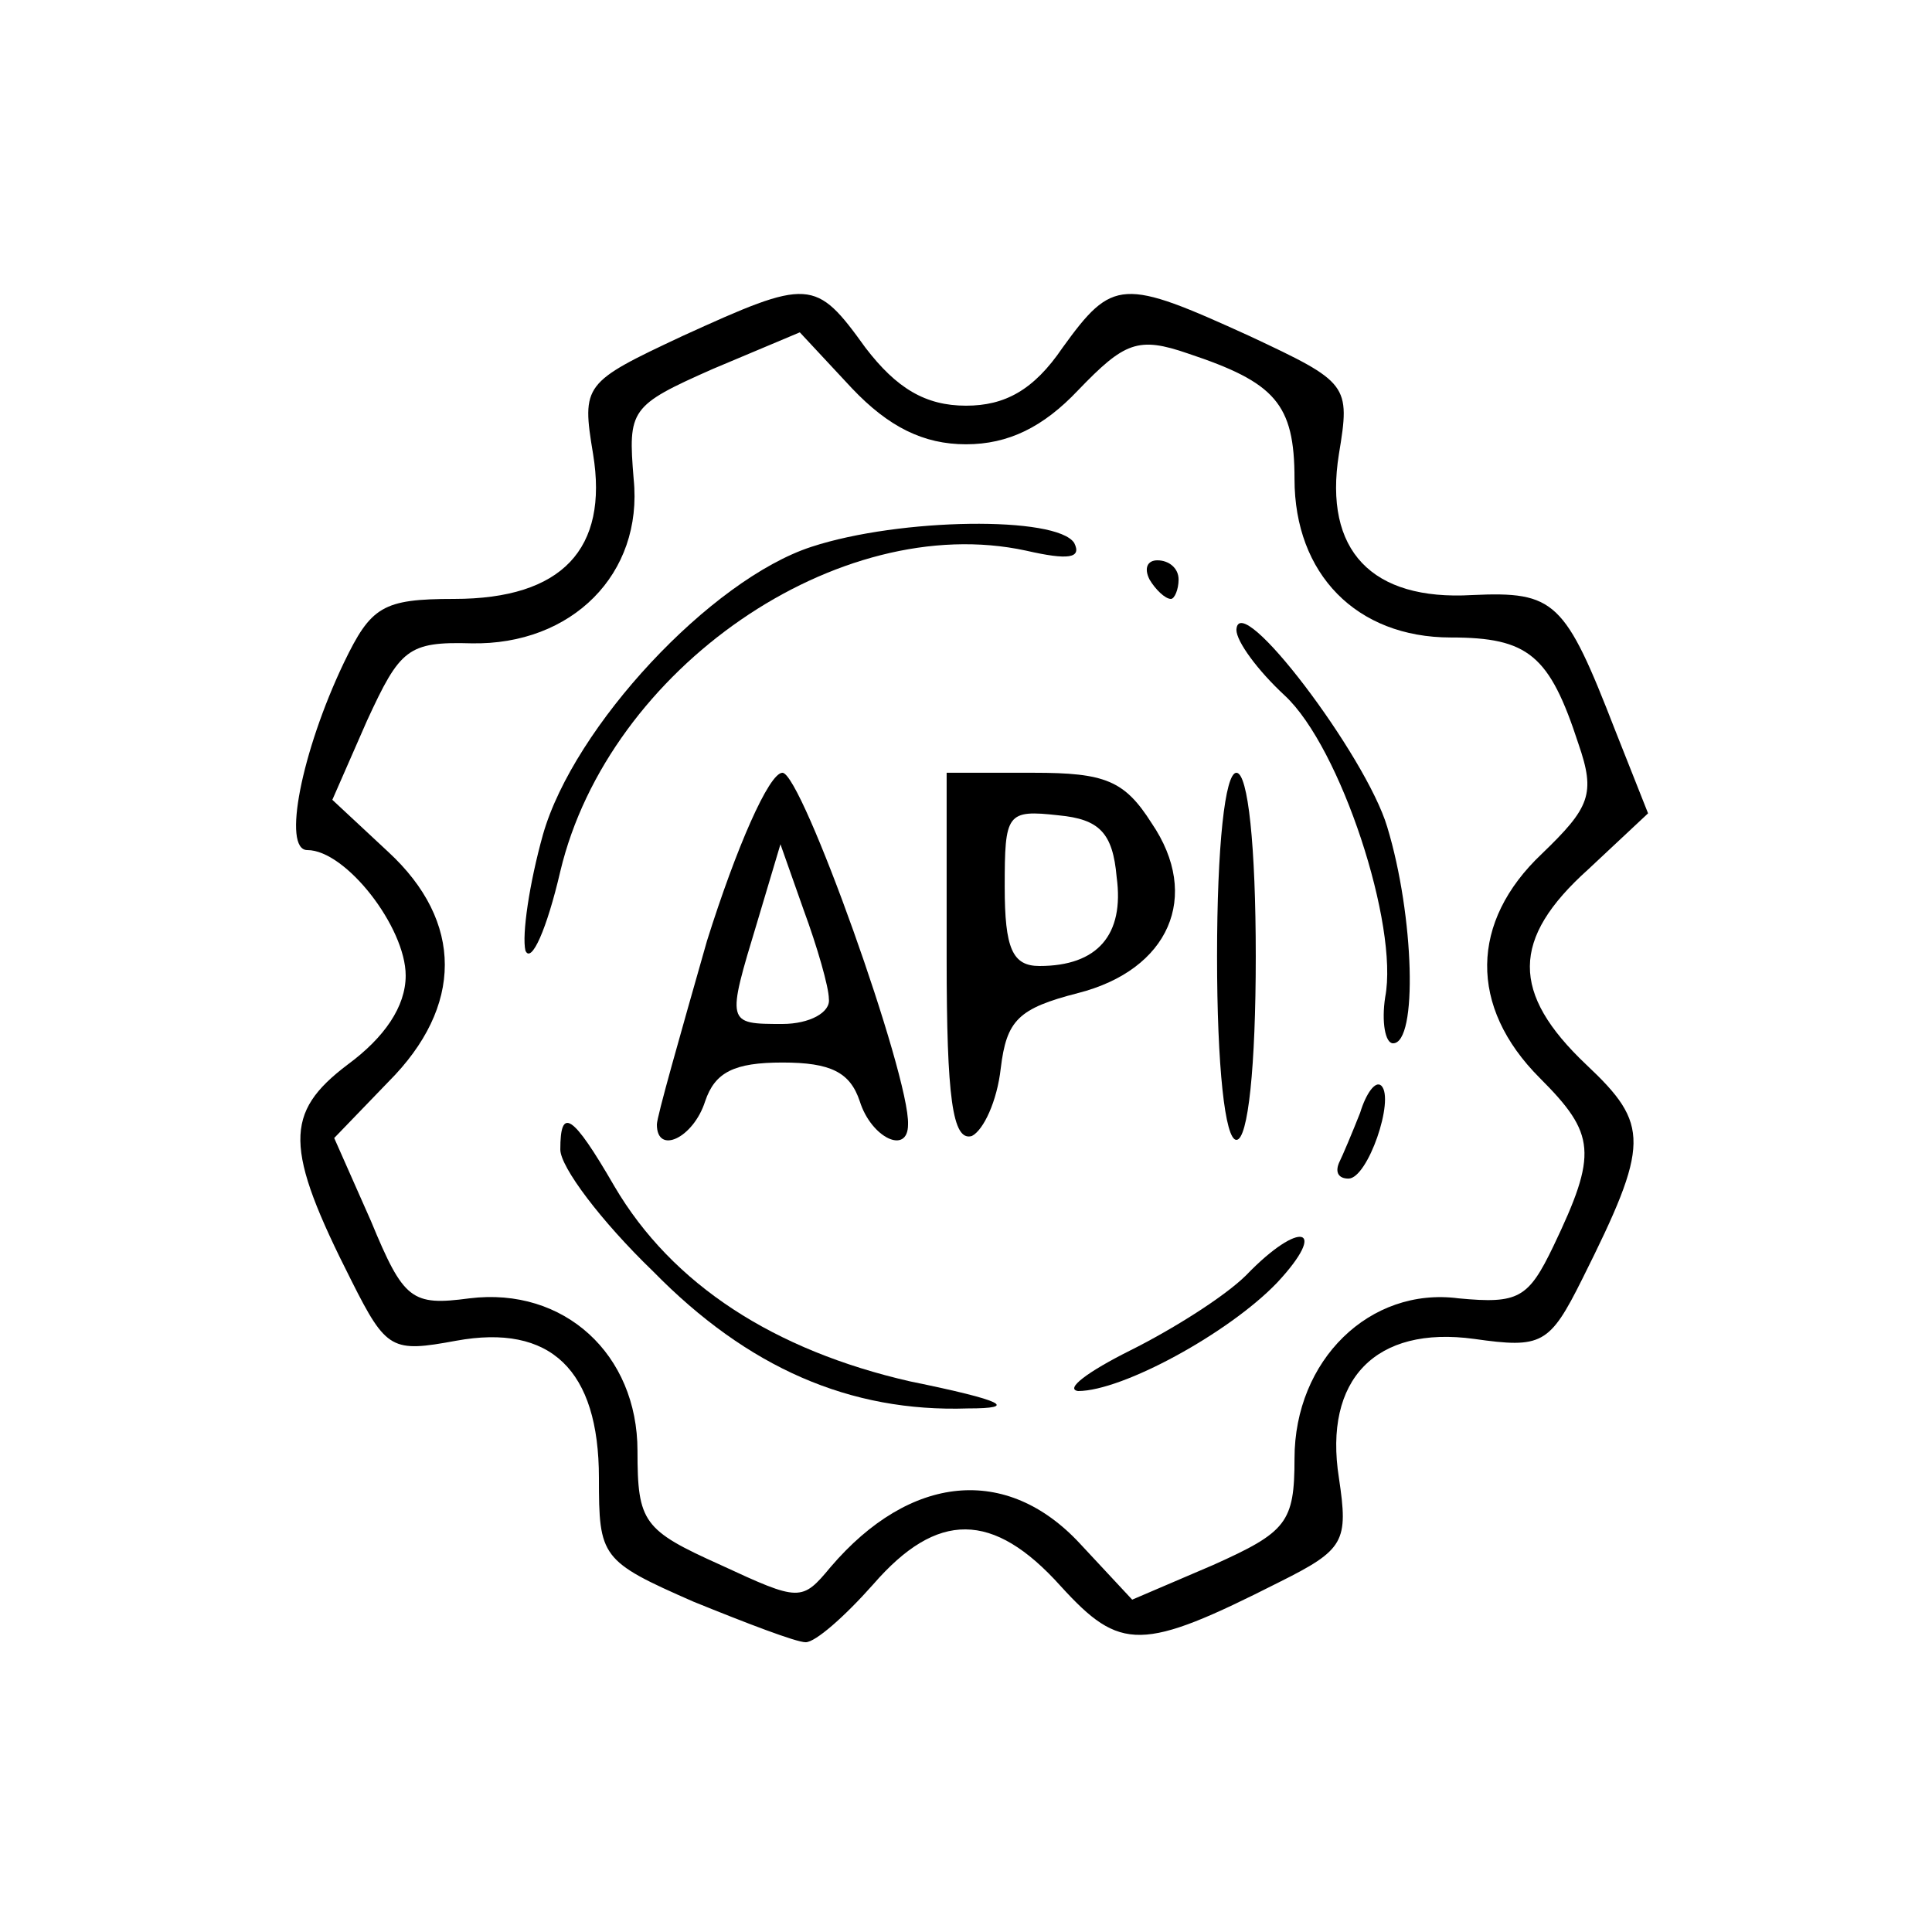
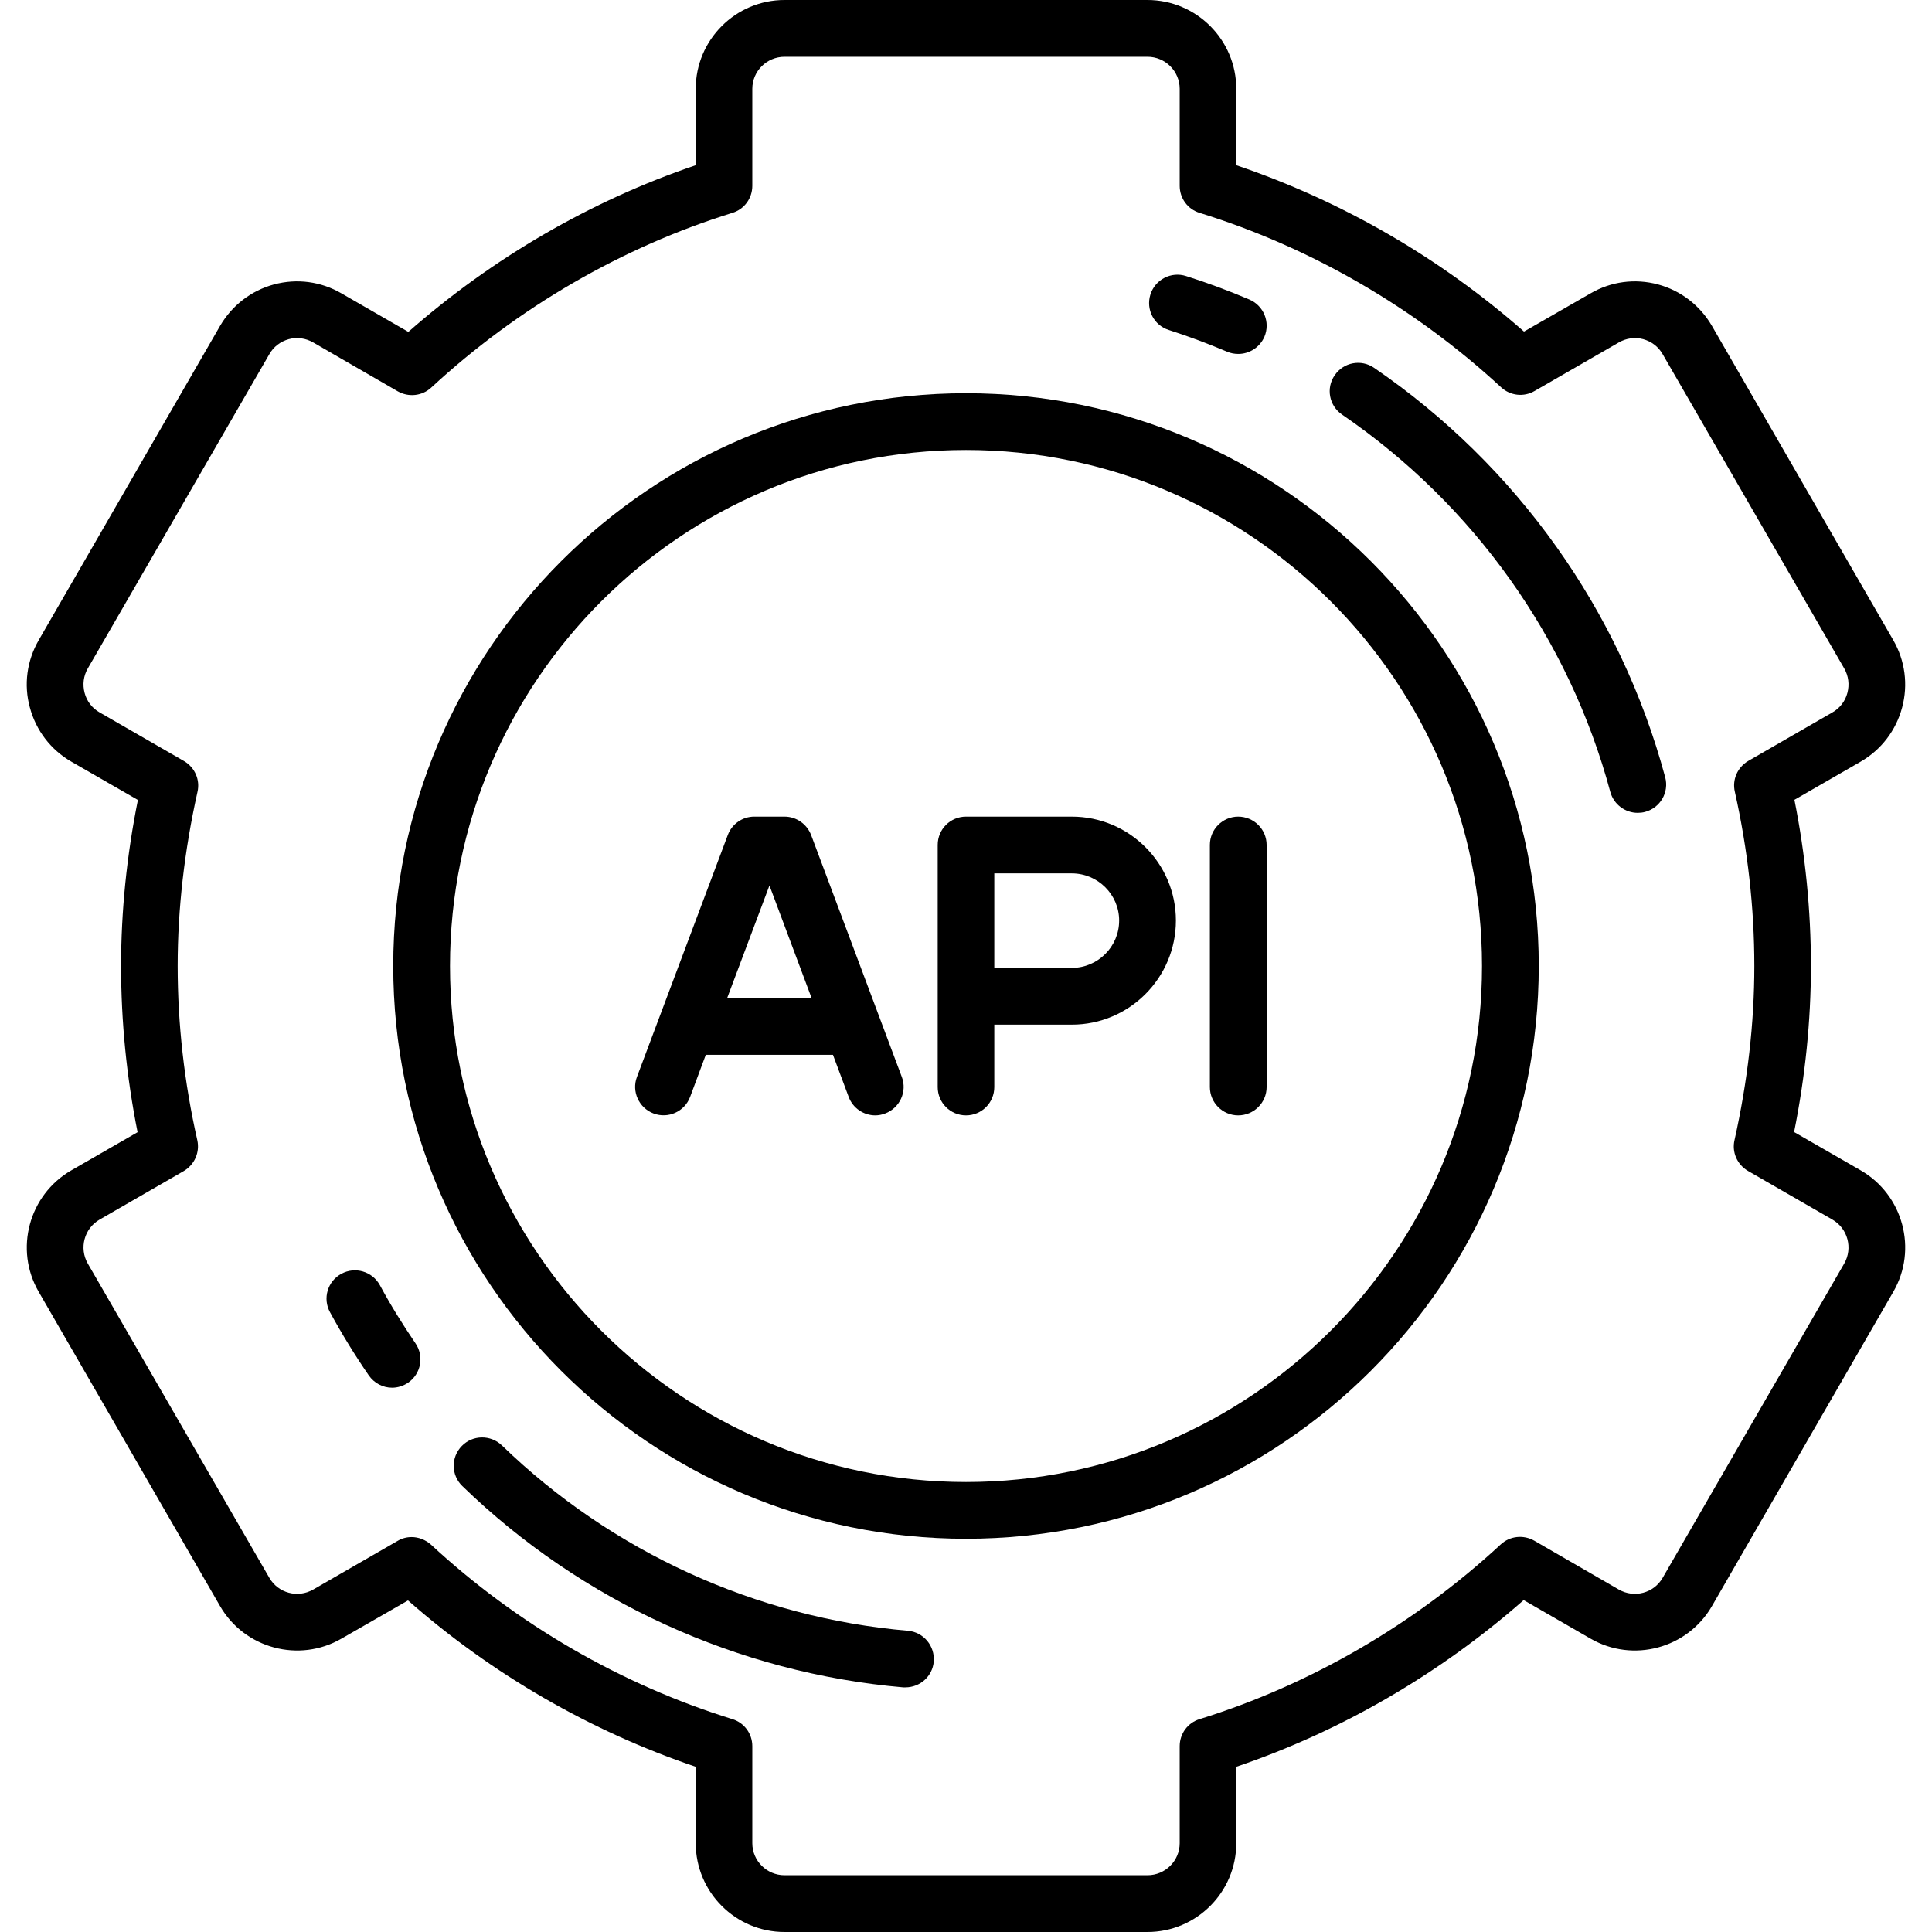
- <svg xmlns="http://www.w3.org/2000/svg" width="53px" height="53px" viewBox="0 0 53 53" version="1.1">
+ <svg xmlns="http://www.w3.org/2000/svg" width="48px" height="48px" viewBox="0 0 48 48" version="1.1">
  <g id="surface1">
-     <path style=" stroke:none;fill-rule:nonzero;fill:rgb(0%,0%,0%);fill-opacity:1;" d="M 18.711 9.223 C 16.008 10.492 15.953 10.547 16.27 12.457 C 16.695 15.055 15.426 16.43 12.457 16.43 C 10.492 16.43 10.176 16.641 9.434 18.18 C 8.27 20.617 7.738 23.32 8.43 23.32 C 9.488 23.32 11.129 25.438 11.129 26.762 C 11.129 27.613 10.547 28.461 9.539 29.203 C 7.789 30.527 7.789 31.48 9.645 35.141 C 10.602 37.047 10.758 37.102 12.508 36.781 C 15.105 36.305 16.43 37.578 16.43 40.543 C 16.43 42.719 16.484 42.824 19.023 43.938 C 20.457 44.52 21.836 45.051 22.102 45.051 C 22.367 45.051 23.16 44.359 23.957 43.461 C 25.707 41.445 27.242 41.445 29.098 43.512 C 30.738 45.312 31.32 45.312 35.086 43.406 C 36.887 42.508 36.992 42.293 36.73 40.543 C 36.305 37.844 37.734 36.359 40.441 36.73 C 42.293 36.992 42.508 36.887 43.406 35.086 C 45.262 31.375 45.262 30.848 43.512 29.203 C 41.445 27.242 41.445 25.758 43.566 23.852 L 45.211 22.312 L 44.309 20.035 C 42.93 16.484 42.664 16.219 40.383 16.324 C 37.629 16.484 36.305 15.105 36.73 12.457 C 37.047 10.547 36.992 10.492 34.289 9.223 C 30.793 7.629 30.527 7.629 29.148 9.539 C 28.355 10.707 27.562 11.129 26.5 11.129 C 25.387 11.129 24.594 10.652 23.742 9.539 C 22.367 7.629 22.207 7.629 18.711 9.223 Z M 26.5 12.188 C 27.664 12.188 28.621 11.715 29.574 10.707 C 30.848 9.383 31.219 9.223 32.594 9.699 C 34.98 10.492 35.512 11.074 35.512 13.141 C 35.512 15.742 37.207 17.488 39.801 17.488 C 41.926 17.488 42.508 17.969 43.301 20.406 C 43.777 21.781 43.617 22.152 42.293 23.426 C 40.332 25.281 40.281 27.613 42.242 29.574 C 43.777 31.109 43.832 31.641 42.613 34.188 C 41.926 35.617 41.656 35.773 40.012 35.617 C 37.578 35.297 35.512 37.312 35.512 40.012 C 35.512 41.766 35.297 42.027 33.285 42.93 L 31.059 43.883 L 29.629 42.348 C 27.613 40.172 24.965 40.441 22.789 42.984 C 21.996 43.938 21.941 43.938 19.766 42.93 C 17.648 41.977 17.488 41.766 17.488 39.801 C 17.488 37.152 15.477 35.297 12.879 35.617 C 11.289 35.828 11.074 35.668 10.176 33.496 L 9.168 31.219 L 10.652 29.68 C 12.719 27.613 12.719 25.281 10.652 23.371 L 9.117 21.941 L 10.07 19.766 C 10.973 17.809 11.184 17.598 12.93 17.648 C 15.688 17.703 17.648 15.742 17.383 13.141 C 17.227 11.234 17.277 11.129 19.555 10.121 L 21.941 9.117 L 23.371 10.652 C 24.379 11.715 25.336 12.188 26.5 12.188 Z M 26.5 12.188 " />
-     <path style=" stroke:none;fill-rule:nonzero;fill:rgb(0%,0%,0%);fill-opacity:1;" d="M 22.262 15 C 19.504 15.898 15.742 19.926 14.895 22.895 C 14.523 24.223 14.312 25.648 14.414 26.078 C 14.574 26.449 15 25.496 15.371 23.902 C 16.695 18.34 23.004 13.992 28.145 15.105 C 29.309 15.371 29.68 15.316 29.469 14.895 C 28.992 14.152 24.695 14.203 22.262 15 Z M 22.262 15 " />
-     <path style=" stroke:none;fill-rule:nonzero;fill:rgb(0%,0%,0%);fill-opacity:1;" d="M 31.535 15.898 C 31.691 16.164 31.961 16.43 32.121 16.43 C 32.223 16.43 32.332 16.164 32.332 15.898 C 32.332 15.582 32.062 15.371 31.75 15.371 C 31.48 15.371 31.375 15.582 31.535 15.898 Z M 31.535 15.898 " />
-     <path style=" stroke:none;fill-rule:nonzero;fill:rgb(0%,0%,0%);fill-opacity:1;" d="M 33.918 17.277 C 33.918 17.598 34.5 18.391 35.246 19.082 C 36.781 20.508 38.375 25.387 38 27.352 C 37.895 28.035 38 28.621 38.215 28.621 C 38.898 28.621 38.797 25.125 38.055 22.684 C 37.473 20.727 33.977 16.113 33.918 17.277 Z M 33.918 17.277 " />
-     <path style=" stroke:none;fill-rule:nonzero;fill:rgb(0%,0%,0%);fill-opacity:1;" d="M 19.395 25.809 C 18.656 28.406 18.02 30.633 18.02 30.848 C 18.02 31.691 19.023 31.219 19.344 30.211 C 19.613 29.414 20.137 29.148 21.465 29.148 C 22.789 29.148 23.32 29.414 23.586 30.211 C 23.902 31.219 24.91 31.691 24.91 30.848 C 24.965 29.52 21.996 21.199 21.465 21.199 C 21.094 21.199 20.195 23.266 19.395 25.809 Z M 22.738 27.402 C 22.789 27.773 22.207 28.09 21.465 28.09 C 19.926 28.09 19.926 28.09 20.777 25.281 L 21.41 23.16 L 22.047 24.965 C 22.418 25.969 22.738 27.082 22.738 27.402 Z M 22.738 27.402 " />
-     <path style=" stroke:none;fill-rule:nonzero;fill:rgb(0%,0%,0%);fill-opacity:1;" d="M 25.969 26.289 C 25.969 30.105 26.129 31.32 26.66 31.164 C 26.98 31.004 27.352 30.211 27.453 29.309 C 27.613 27.984 27.934 27.664 29.574 27.242 C 32.062 26.609 32.965 24.594 31.59 22.578 C 30.848 21.41 30.316 21.199 28.355 21.199 L 25.969 21.199 Z M 30.633 24.062 C 30.848 25.648 30.105 26.5 28.516 26.5 C 27.773 26.5 27.562 26.02 27.562 24.328 C 27.562 22.312 27.613 22.207 29.043 22.367 C 30.156 22.473 30.527 22.844 30.633 24.062 Z M 30.633 24.062 " />
-     <path style=" stroke:none;fill-rule:nonzero;fill:rgb(0%,0%,0%);fill-opacity:1;" d="M 33.387 26.238 C 33.387 29.258 33.605 31.27 33.918 31.27 C 34.238 31.27 34.449 29.258 34.449 26.238 C 34.449 23.215 34.238 21.199 33.918 21.199 C 33.605 21.199 33.387 23.215 33.387 26.238 Z M 33.387 26.238 " />
-     <path style=" stroke:none;fill-rule:nonzero;fill:rgb(0%,0%,0%);fill-opacity:1;" d="M 37.312 30.527 C 37.102 31.059 36.836 31.691 36.73 31.906 C 36.621 32.172 36.73 32.332 36.992 32.332 C 37.523 32.332 38.266 30.156 37.895 29.785 C 37.734 29.629 37.473 29.996 37.312 30.527 Z M 37.312 30.527 " />
-     <path style=" stroke:none;fill-rule:nonzero;fill:rgb(0%,0%,0%);fill-opacity:1;" d="M 15.371 31.535 C 15.371 32.012 16.484 33.496 17.914 34.875 C 20.508 37.523 23.32 38.746 26.551 38.637 C 27.934 38.637 27.562 38.426 24.965 37.895 C 21.25 37.047 18.441 35.246 16.855 32.543 C 15.688 30.527 15.371 30.367 15.371 31.535 Z M 15.371 31.535 " />
-     <path style=" stroke:none;fill-rule:nonzero;fill:rgb(0%,0%,0%);fill-opacity:1;" d="M 34.188 34.98 C 33.605 35.562 32.172 36.465 31.004 37.047 C 29.84 37.629 29.203 38.105 29.574 38.16 C 30.793 38.16 33.707 36.57 35.031 35.191 C 36.465 33.656 35.668 33.445 34.188 34.98 Z M 34.188 34.98 " />
+     <path style=" stroke:none;fill-rule:nonzero;fill:rgb(0%,0%,0%);fill-opacity:1;" d="M 46.23 29.078 L 44.574 28.125 C 44.852 26.742 44.992 25.355 44.992 24 C 44.992 22.625 44.855 21.238 44.582 19.871 L 46.23 18.922 C 46.742 18.625 47.105 18.148 47.258 17.578 C 47.41 17.012 47.332 16.414 47.039 15.906 L 42.531 8.094 C 42.234 7.586 41.758 7.219 41.191 7.066 C 40.621 6.914 40.027 6.992 39.516 7.289 L 37.863 8.238 C 35.781 6.406 33.328 4.988 30.715 4.105 L 30.715 2.207 C 30.715 0.992 29.727 0 28.508 0 L 19.492 0 C 18.273 0 17.285 0.992 17.285 2.207 L 17.285 4.105 C 14.688 4.984 12.238 6.406 10.145 8.246 L 8.484 7.289 C 7.973 6.992 7.379 6.914 6.809 7.066 C 6.242 7.219 5.766 7.586 5.469 8.094 L 0.961 15.906 C 0.668 16.414 0.586 17.012 0.742 17.578 C 0.895 18.148 1.258 18.625 1.77 18.922 L 3.426 19.875 C 3.148 21.258 3.008 22.645 3.008 24 C 3.008 25.375 3.145 26.762 3.418 28.129 L 1.77 29.078 C 0.715 29.688 0.352 31.043 0.961 32.094 L 5.469 39.906 C 6.078 40.957 7.43 41.32 8.484 40.711 L 10.137 39.762 C 12.219 41.594 14.672 43.012 17.285 43.895 L 17.285 45.793 C 17.285 47.008 18.273 48 19.492 48 L 28.508 48 C 29.727 48 30.715 47.008 30.715 45.793 L 30.715 43.895 C 33.312 43.016 35.762 41.594 37.855 39.754 L 39.516 40.711 C 40.57 41.32 41.922 40.957 42.531 39.906 L 47.039 32.094 C 47.648 31.043 47.285 29.688 46.23 29.078 Z M 45.82 31.391 L 41.309 39.199 C 41.09 39.582 40.602 39.711 40.219 39.492 L 38.117 38.277 C 37.848 38.125 37.512 38.16 37.285 38.371 C 35.137 40.359 32.547 41.859 29.805 42.711 C 29.508 42.801 29.309 43.074 29.309 43.383 L 29.309 45.793 C 29.309 46.234 28.949 46.59 28.508 46.59 L 19.492 46.59 C 19.051 46.59 18.691 46.234 18.691 45.793 L 18.691 43.383 C 18.691 43.074 18.492 42.801 18.195 42.711 C 15.434 41.855 12.844 40.355 10.707 38.375 C 10.57 38.254 10.398 38.188 10.227 38.188 C 10.105 38.188 9.984 38.219 9.875 38.285 L 7.781 39.492 C 7.398 39.711 6.91 39.582 6.691 39.199 L 2.18 31.391 C 1.961 31.008 2.094 30.52 2.473 30.301 L 4.566 29.094 C 4.832 28.938 4.969 28.629 4.902 28.328 C 4.578 26.898 4.414 25.441 4.414 24 C 4.414 22.582 4.582 21.129 4.906 19.676 C 4.977 19.375 4.84 19.066 4.574 18.91 L 2.473 17.699 C 2.289 17.594 2.156 17.422 2.102 17.215 C 2.047 17.008 2.074 16.793 2.18 16.609 L 6.691 8.801 C 6.797 8.613 6.969 8.484 7.176 8.426 C 7.379 8.371 7.598 8.402 7.781 8.508 L 9.883 9.723 C 10.152 9.875 10.488 9.84 10.715 9.629 C 12.863 7.641 15.453 6.141 18.195 5.289 C 18.492 5.199 18.691 4.926 18.691 4.617 L 18.691 2.207 C 18.691 1.766 19.051 1.41 19.492 1.41 L 28.508 1.41 C 28.949 1.41 29.309 1.766 29.309 2.207 L 29.309 4.617 C 29.309 4.926 29.508 5.199 29.805 5.289 C 32.566 6.145 35.156 7.645 37.297 9.625 C 37.523 9.832 37.859 9.871 38.125 9.715 L 40.219 8.508 C 40.402 8.402 40.621 8.371 40.824 8.426 C 41.031 8.484 41.203 8.613 41.309 8.801 L 45.82 16.609 C 45.926 16.793 45.953 17.008 45.898 17.215 C 45.844 17.422 45.711 17.594 45.527 17.699 L 43.434 18.906 C 43.168 19.062 43.031 19.371 43.102 19.672 C 43.422 21.102 43.586 22.559 43.586 24 C 43.586 25.418 43.418 26.871 43.094 28.324 C 43.023 28.625 43.16 28.934 43.426 29.09 L 45.527 30.301 C 45.906 30.52 46.039 31.008 45.82 31.391 Z M 45.82 31.391 " />
+     <path style=" stroke:none;fill-rule:nonzero;fill:rgb(0%,0%,0%);fill-opacity:1;" d="M 24 9.77 C 16.152 9.77 9.77 16.152 9.77 24 C 9.77 31.848 16.152 38.23 24 38.23 C 31.848 38.23 38.23 31.848 38.23 24 C 38.23 16.152 31.848 9.77 24 9.77 Z M 24 36.82 C 16.93 36.82 11.18 31.07 11.18 24 C 11.18 16.93 16.93 11.18 24 11.18 C 31.07 11.18 36.82 16.93 36.82 24 C 36.82 31.07 31.07 36.82 24 36.82 Z M 24 36.82 " />
+     <path style=" stroke:none;fill-rule:nonzero;fill:rgb(0%,0%,0%);fill-opacity:1;" d="M 26.629 20.289 L 24 20.289 C 23.609 20.289 23.297 20.605 23.297 20.992 L 23.297 27.008 C 23.297 27.395 23.609 27.711 24 27.711 C 24.391 27.711 24.703 27.395 24.703 27.008 L 24.703 25.457 L 26.629 25.457 C 28.055 25.457 29.215 24.297 29.215 22.871 C 29.215 21.449 28.055 20.289 26.629 20.289 Z M 26.629 24.047 L 24.703 24.047 L 24.703 21.699 L 26.629 21.699 C 27.277 21.699 27.805 22.227 27.805 22.871 C 27.805 23.52 27.277 24.047 26.629 24.047 Z M 26.629 24.047 " />
+     <path style=" stroke:none;fill-rule:nonzero;fill:rgb(0%,0%,0%);fill-opacity:1;" d="M 20.152 20.746 C 20.047 20.473 19.785 20.289 19.492 20.289 L 18.738 20.289 C 18.445 20.289 18.184 20.473 18.082 20.746 L 15.824 26.758 C 15.688 27.121 15.875 27.527 16.238 27.664 C 16.602 27.801 17.008 27.617 17.145 27.254 L 17.535 26.207 L 20.695 26.207 L 21.086 27.254 C 21.191 27.535 21.461 27.711 21.746 27.711 C 21.828 27.711 21.91 27.695 21.992 27.664 C 22.355 27.527 22.543 27.121 22.406 26.758 Z M 18.066 24.797 L 19.117 22 L 20.164 24.797 Z M 18.066 24.797 " />
+     <path style=" stroke:none;fill-rule:nonzero;fill:rgb(0%,0%,0%);fill-opacity:1;" d="M 30.762 20.289 C 30.375 20.289 30.059 20.605 30.059 20.992 L 30.059 27.008 C 30.059 27.395 30.375 27.711 30.762 27.711 C 31.152 27.711 31.469 27.395 31.469 27.008 L 31.469 20.992 C 31.469 20.605 31.152 20.289 30.762 20.289 Z M 30.762 20.289 " />
+     <path style=" stroke:none;fill-rule:nonzero;fill:rgb(0%,0%,0%);fill-opacity:1;" d="M 29.039 8.199 C 29.527 8.355 30.016 8.539 30.488 8.738 C 30.578 8.777 30.672 8.793 30.766 8.793 C 31.039 8.793 31.297 8.633 31.414 8.367 C 31.566 8.008 31.398 7.594 31.039 7.441 C 30.527 7.223 30 7.027 29.469 6.859 C 29.098 6.738 28.699 6.945 28.582 7.316 C 28.465 7.688 28.668 8.082 29.039 8.199 Z M 29.039 8.199 " />
+     <path style=" stroke:none;fill-rule:nonzero;fill:rgb(0%,0%,0%);fill-opacity:1;" d="M 9.438 31.93 C 9.25 31.586 8.82 31.461 8.48 31.648 C 8.137 31.832 8.012 32.262 8.199 32.602 C 8.492 33.141 8.816 33.668 9.16 34.168 C 9.297 34.367 9.516 34.477 9.742 34.477 C 9.879 34.477 10.02 34.434 10.141 34.352 C 10.461 34.133 10.543 33.691 10.32 33.371 C 10.004 32.906 9.703 32.422 9.438 31.93 Z M 9.438 31.93 " />
+     <path style=" stroke:none;fill-rule:nonzero;fill:rgb(0%,0%,0%);fill-opacity:1;" d="M 22.559 40.516 C 18.781 40.191 15.199 38.555 12.469 35.91 C 12.188 35.641 11.742 35.648 11.473 35.926 C 11.199 36.207 11.207 36.652 11.488 36.922 C 14.449 39.793 18.34 41.566 22.438 41.922 C 22.457 41.922 22.477 41.922 22.496 41.922 C 22.859 41.922 23.168 41.648 23.199 41.281 C 23.23 40.891 22.945 40.551 22.559 40.516 Z M 22.559 40.516 " />
+     <path style=" stroke:none;fill-rule:nonzero;fill:rgb(0%,0%,0%);fill-opacity:1;" d="M 34.137 9.137 C 33.816 8.918 33.379 9 33.16 9.324 C 32.938 9.645 33.023 10.082 33.344 10.301 C 36.617 12.539 38.984 15.867 40.008 19.676 C 40.094 19.988 40.379 20.195 40.688 20.195 C 40.75 20.195 40.812 20.188 40.871 20.172 C 41.25 20.07 41.473 19.684 41.371 19.309 C 40.258 15.176 37.688 11.566 34.137 9.137 Z M 34.137 9.137 " />
  </g>
</svg>
